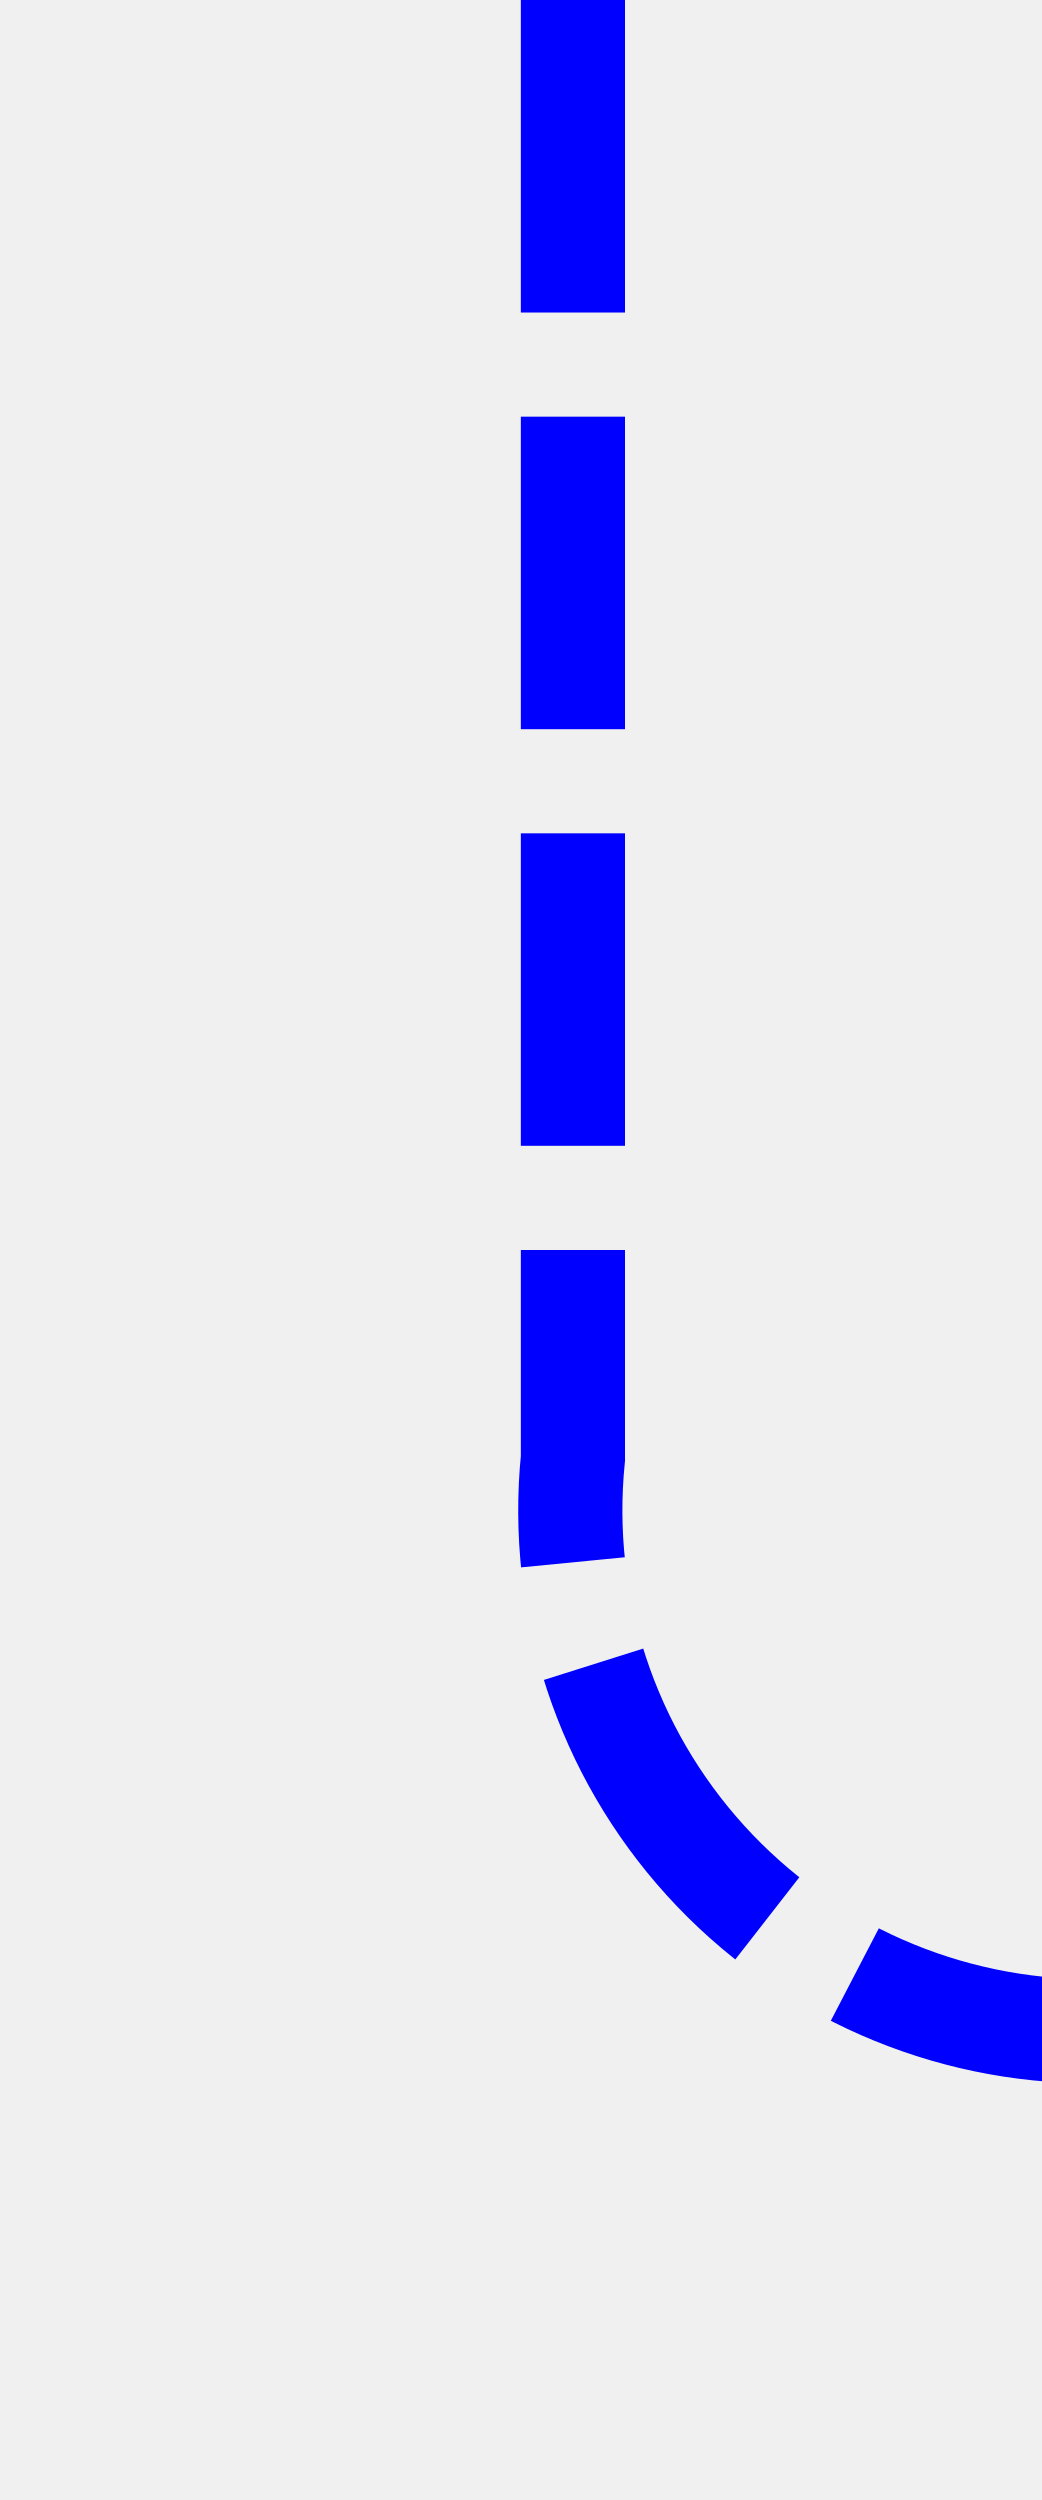
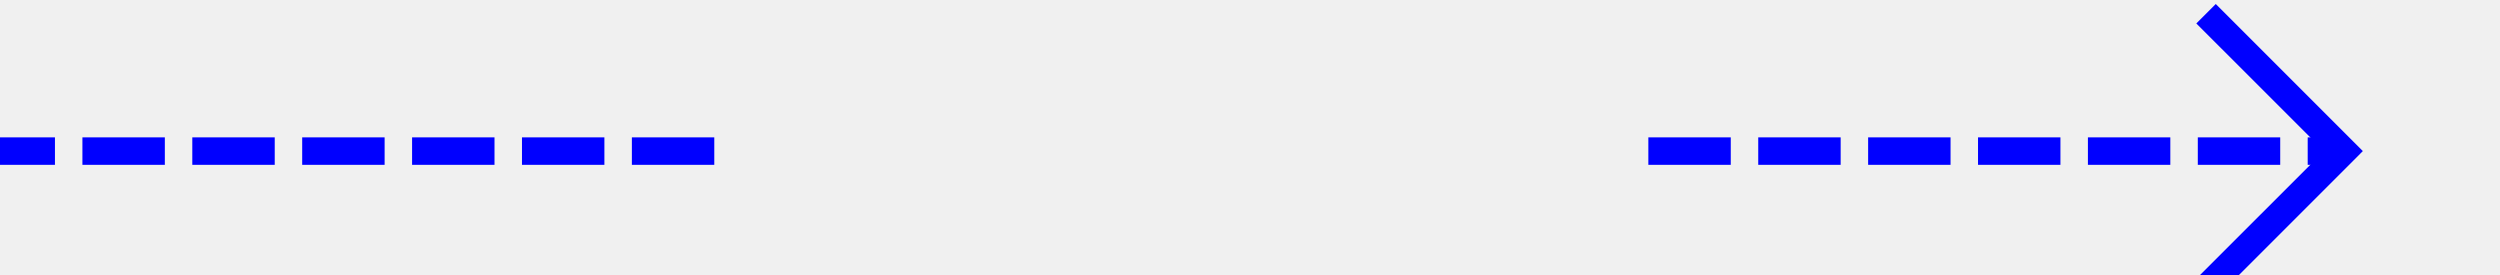
- <svg xmlns="http://www.w3.org/2000/svg" version="1.1" width="10px" height="24px" preserveAspectRatio="xMidYMin meet" viewBox="591 201  8 24">
+ <svg xmlns="http://www.w3.org/2000/svg" version="1.1" width="91px" height="10px" preserveAspectRatio="xMinYMid meet" viewBox="976 167  91 8">
  <defs>
-     <mask fill="white" id="clip615">
-       <path d="M 829.5 206  L 876.5 206  L 876.5 234  L 829.5 234  Z M 592 192  L 1121 192  L 1121 234  L 592 234  Z " fill-rule="evenodd" />
+     <mask fill="white" id="clip662">
+       <path d="M 1002 157  L 1036 157  L 1036 185  L 1002 185  Z M 976 157  L 1071 157  L 1071 185  L 976 185  Z " fill-rule="evenodd" />
    </mask>
  </defs>
-   <path d="M 595.5 201  L 595.5 215  A 5 5 0 0 0 600.5 220.5 L 1107 220.5  A 5 5 0 0 0 1112.5 215.5 L 1112.5 202  " stroke-width="1" stroke-dasharray="3,1" stroke="#0000ff" fill="none" mask="url(#clip615)" />
-   <path d="M 1107.854 207.054  L 1112.5 202.407  L 1117.146 207.054  L 1117.854 206.346  L 1112.854 201.346  L 1112.5 200.993  L 1112.146 201.346  L 1107.146 206.346  L 1107.854 207.054  Z " fill-rule="nonzero" fill="#0000ff" stroke="none" mask="url(#clip615)" />
+   <path d="M 1002 171.5  L 976 171.5  M 1036 171.5  L 1061 171.5  " stroke-width="1" stroke-dasharray="3,1" stroke="#0000ff" fill="none" />
+   <path d="M 1055.946 166.854  L 1060.593 171.5  L 1055.946 176.146  L 1056.654 176.854  L 1061.654 171.854  L 1062.007 171.5  L 1061.654 171.146  L 1056.654 166.146  L 1055.946 166.854  Z " fill-rule="nonzero" fill="#0000ff" stroke="none" mask="url(#clip662)" />
</svg>
